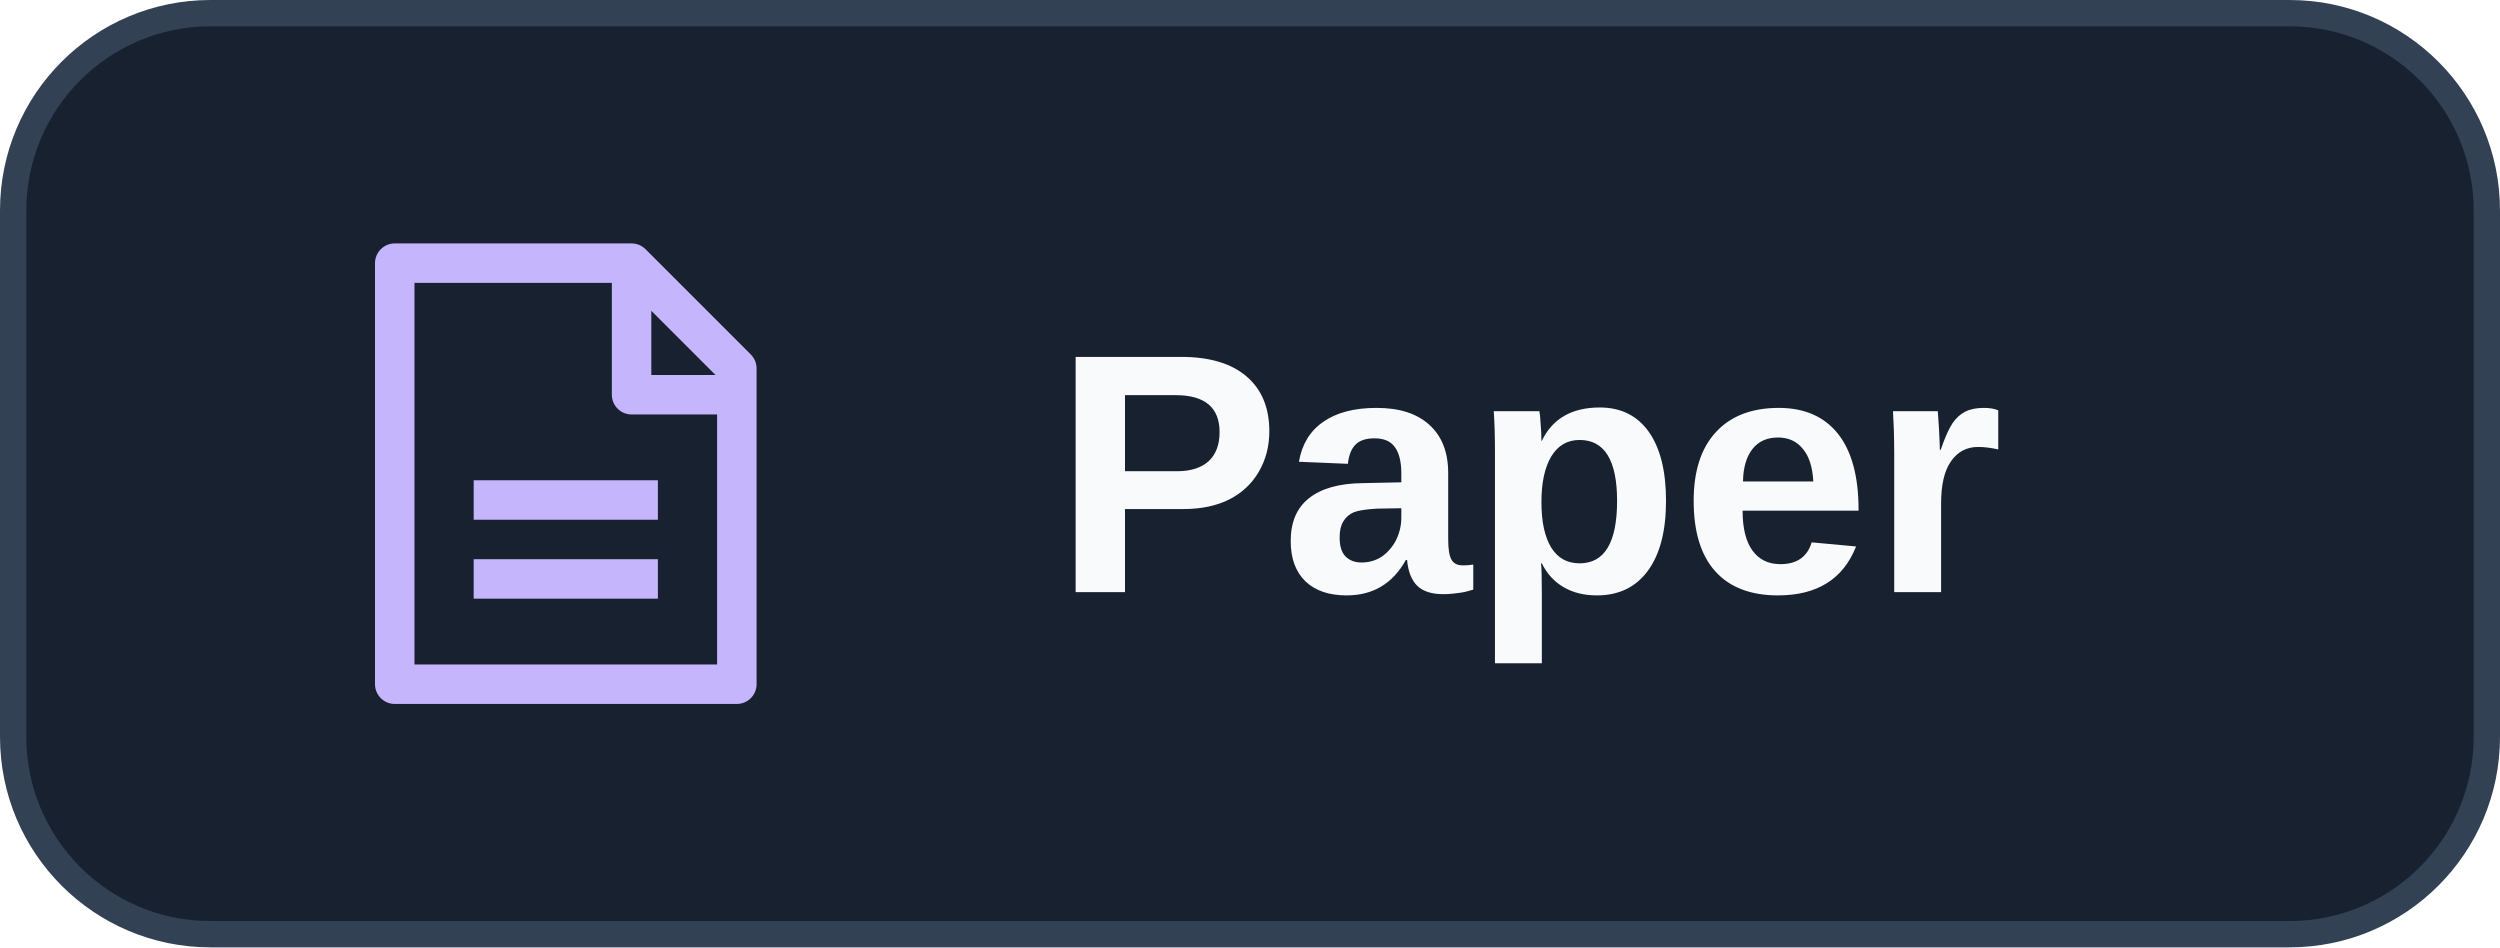
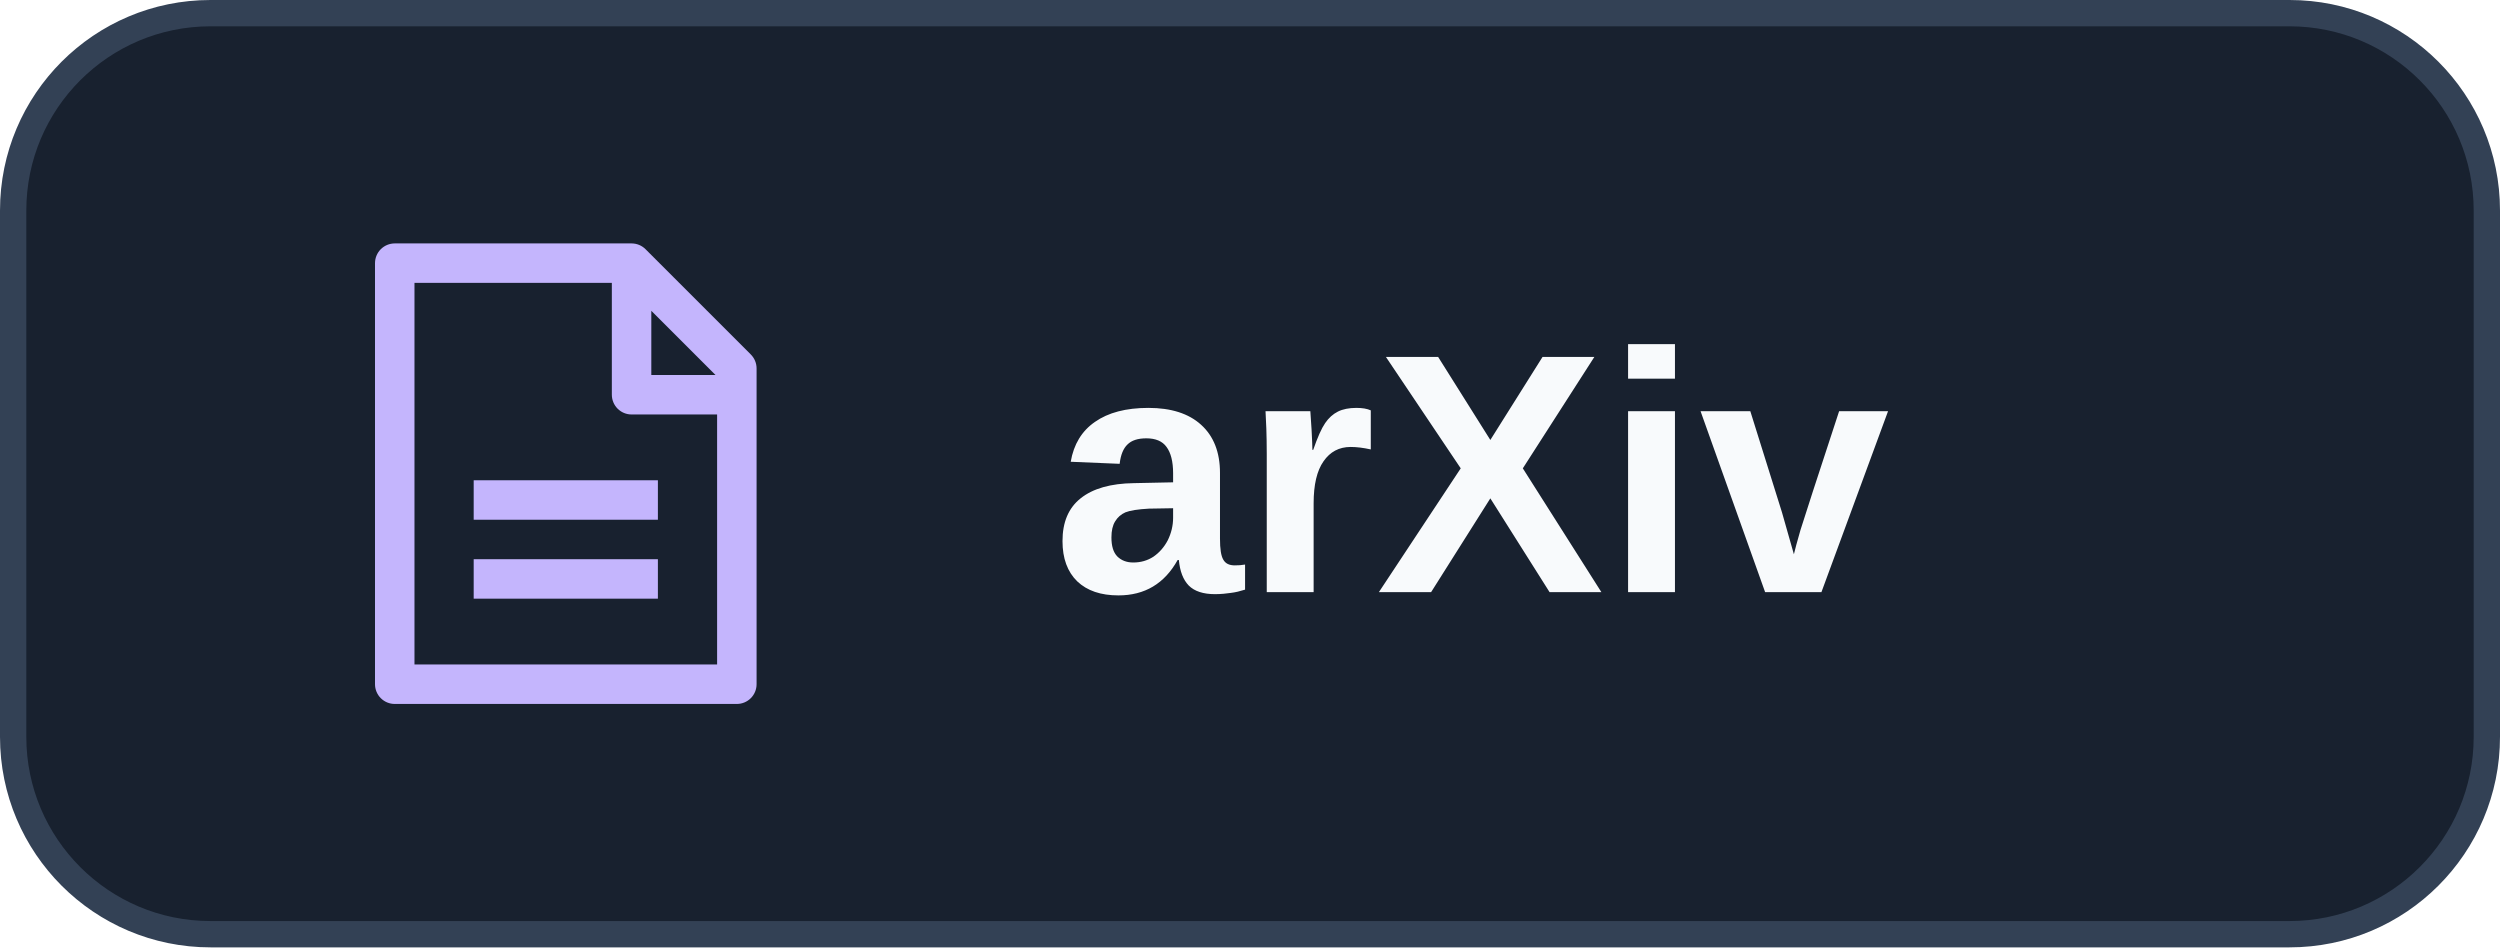
- <svg xmlns="http://www.w3.org/2000/svg" width="95" height="36" viewBox="0 0 95 36" role="img" aria-label="Paper">
+ <svg xmlns="http://www.w3.org/2000/svg" width="95" height="36" viewBox="0 0 95 36" role="img" aria-label="Paper on arXiv">
  <rect x=".5" y=".5" width="94" height="35" rx="7.5" fill="#18212f" stroke="#334155" />
  <g stroke="#c4b5fd" stroke-width="1.5" fill="none" stroke-linejoin="round">
    <path d="M15 10h9l4 4v12H15zM24 10v5h4M18 19h7M18 22h7" />
  </g>
-   <text x="40" y="22.5" fill="#f8fafc" font-family="Arial,Helvetica,sans-serif" font-size="13" font-weight="600">Paper</text>
+   <text x="40" y="22.5" fill="#f8fafc" font-family="Arial,Helvetica,sans-serif" font-size="13" font-weight="600">arXiv</text>
</svg>
